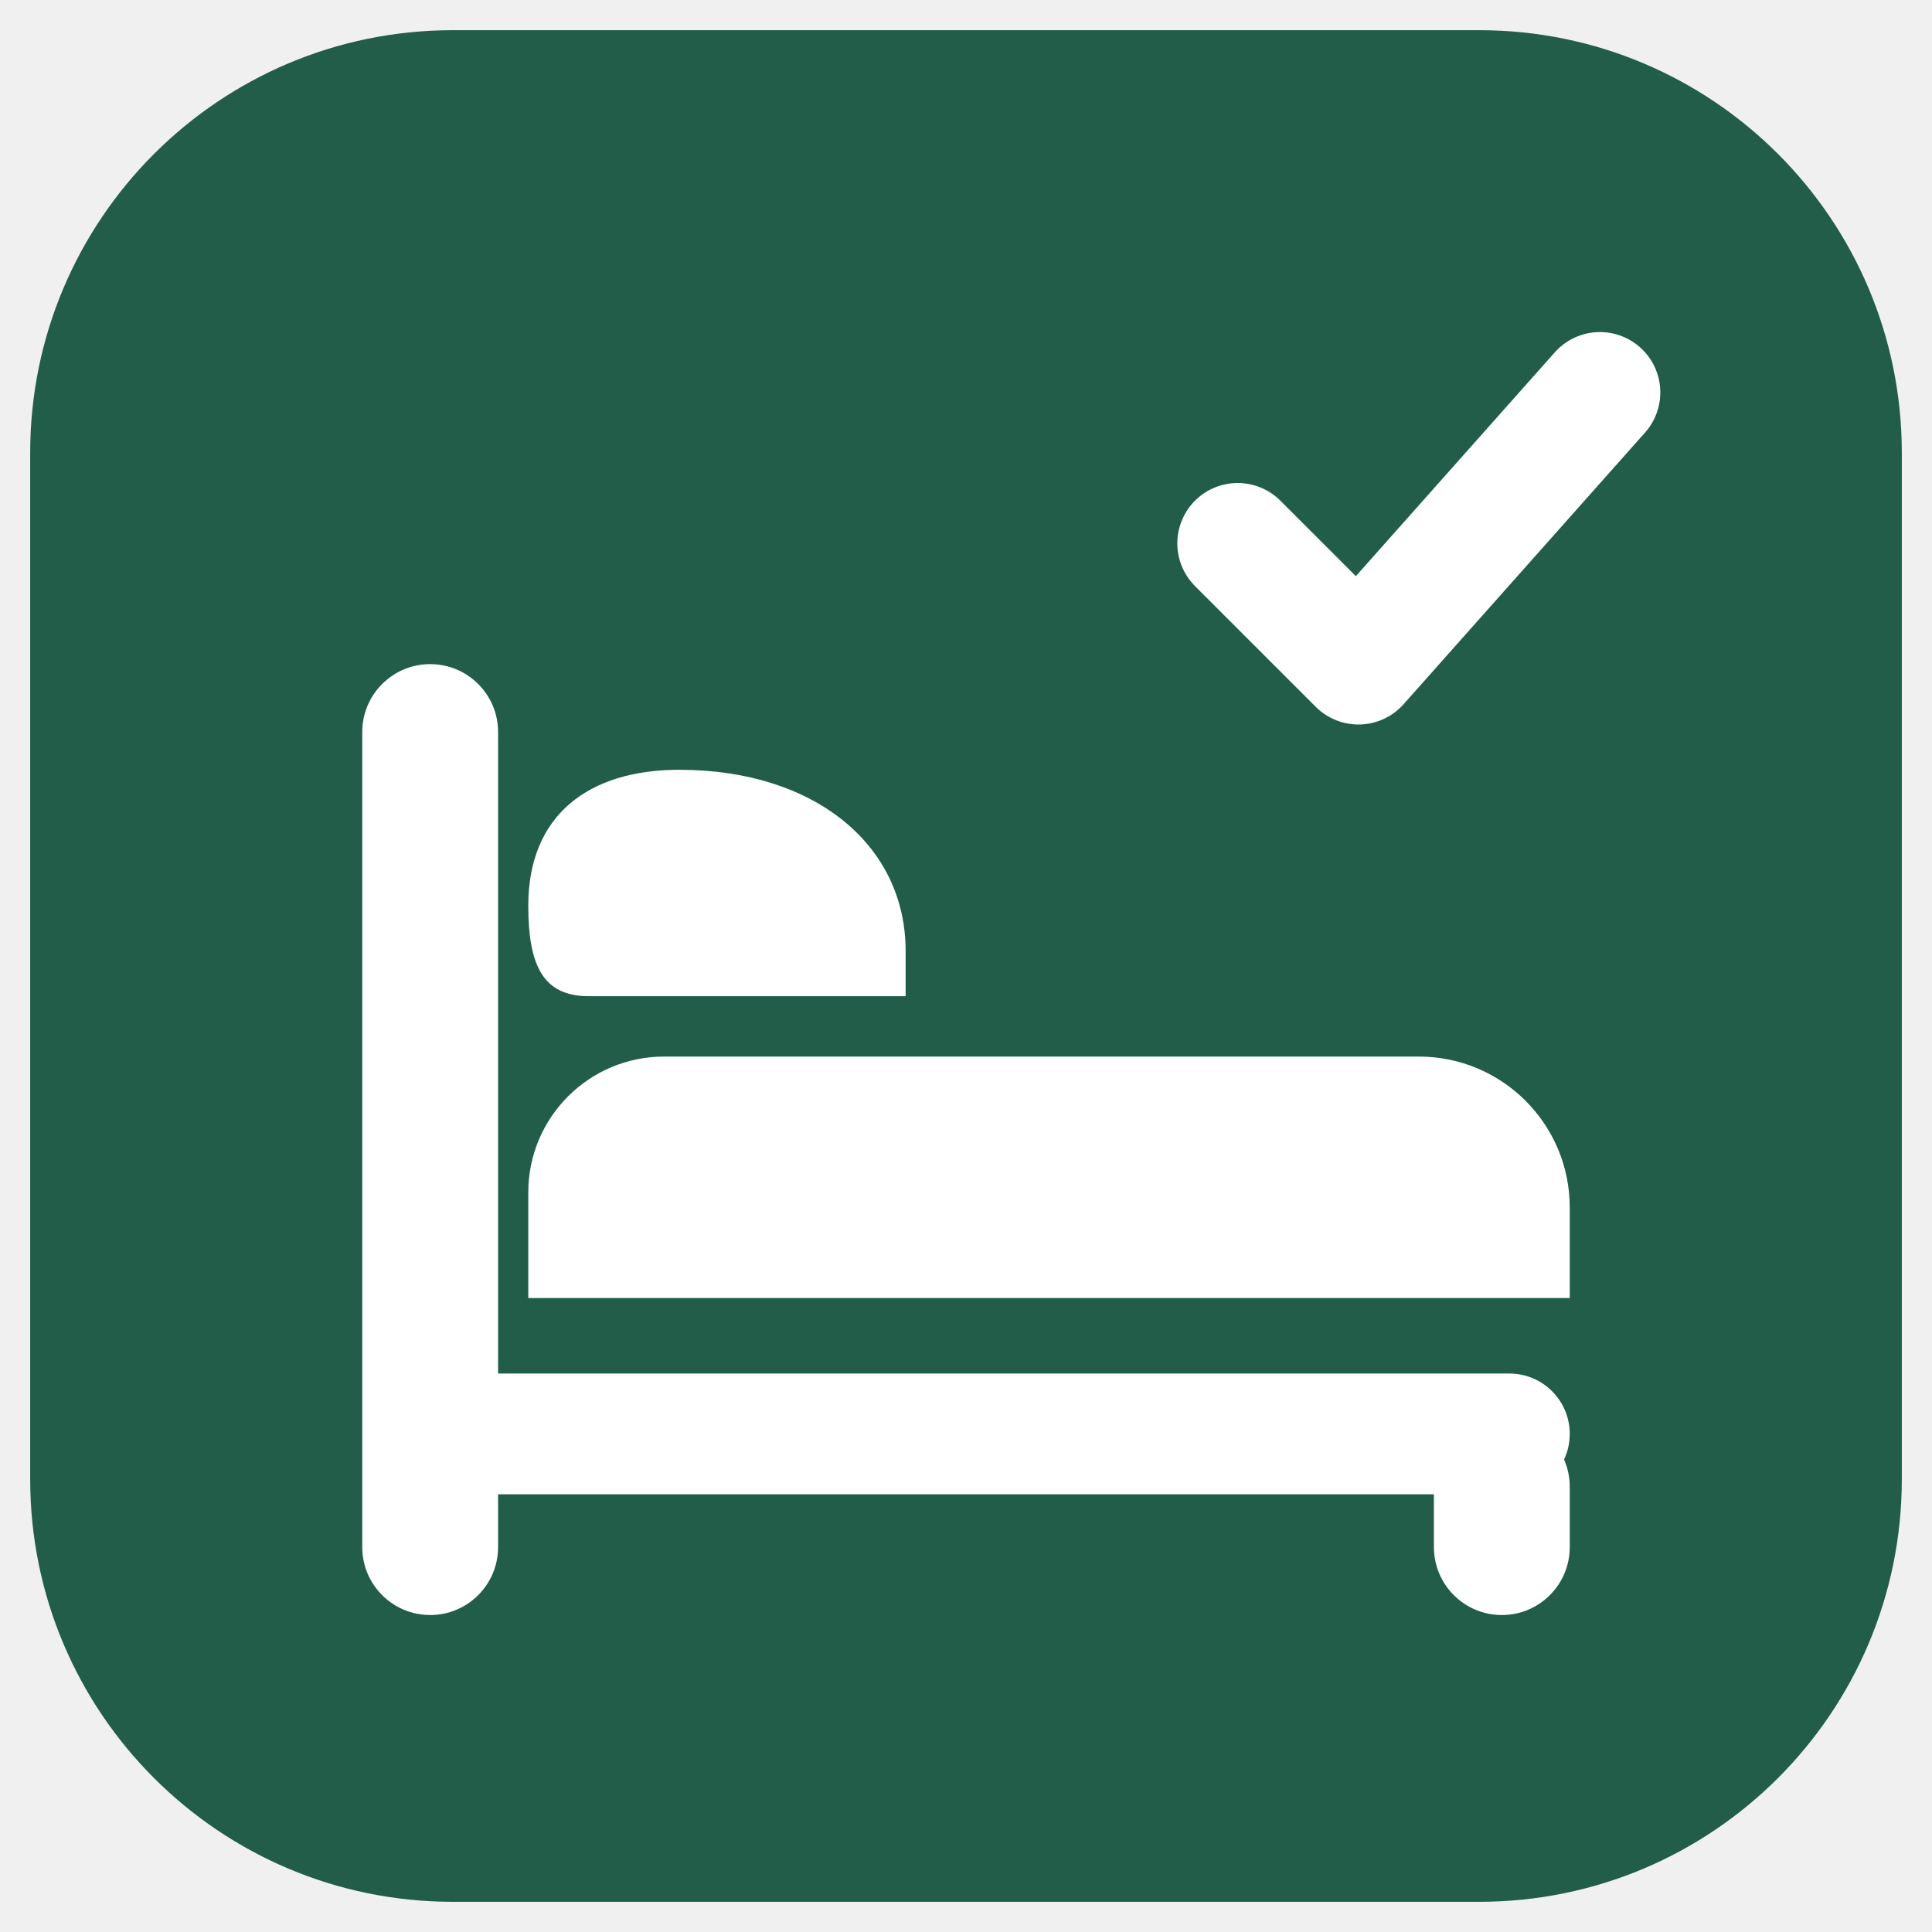
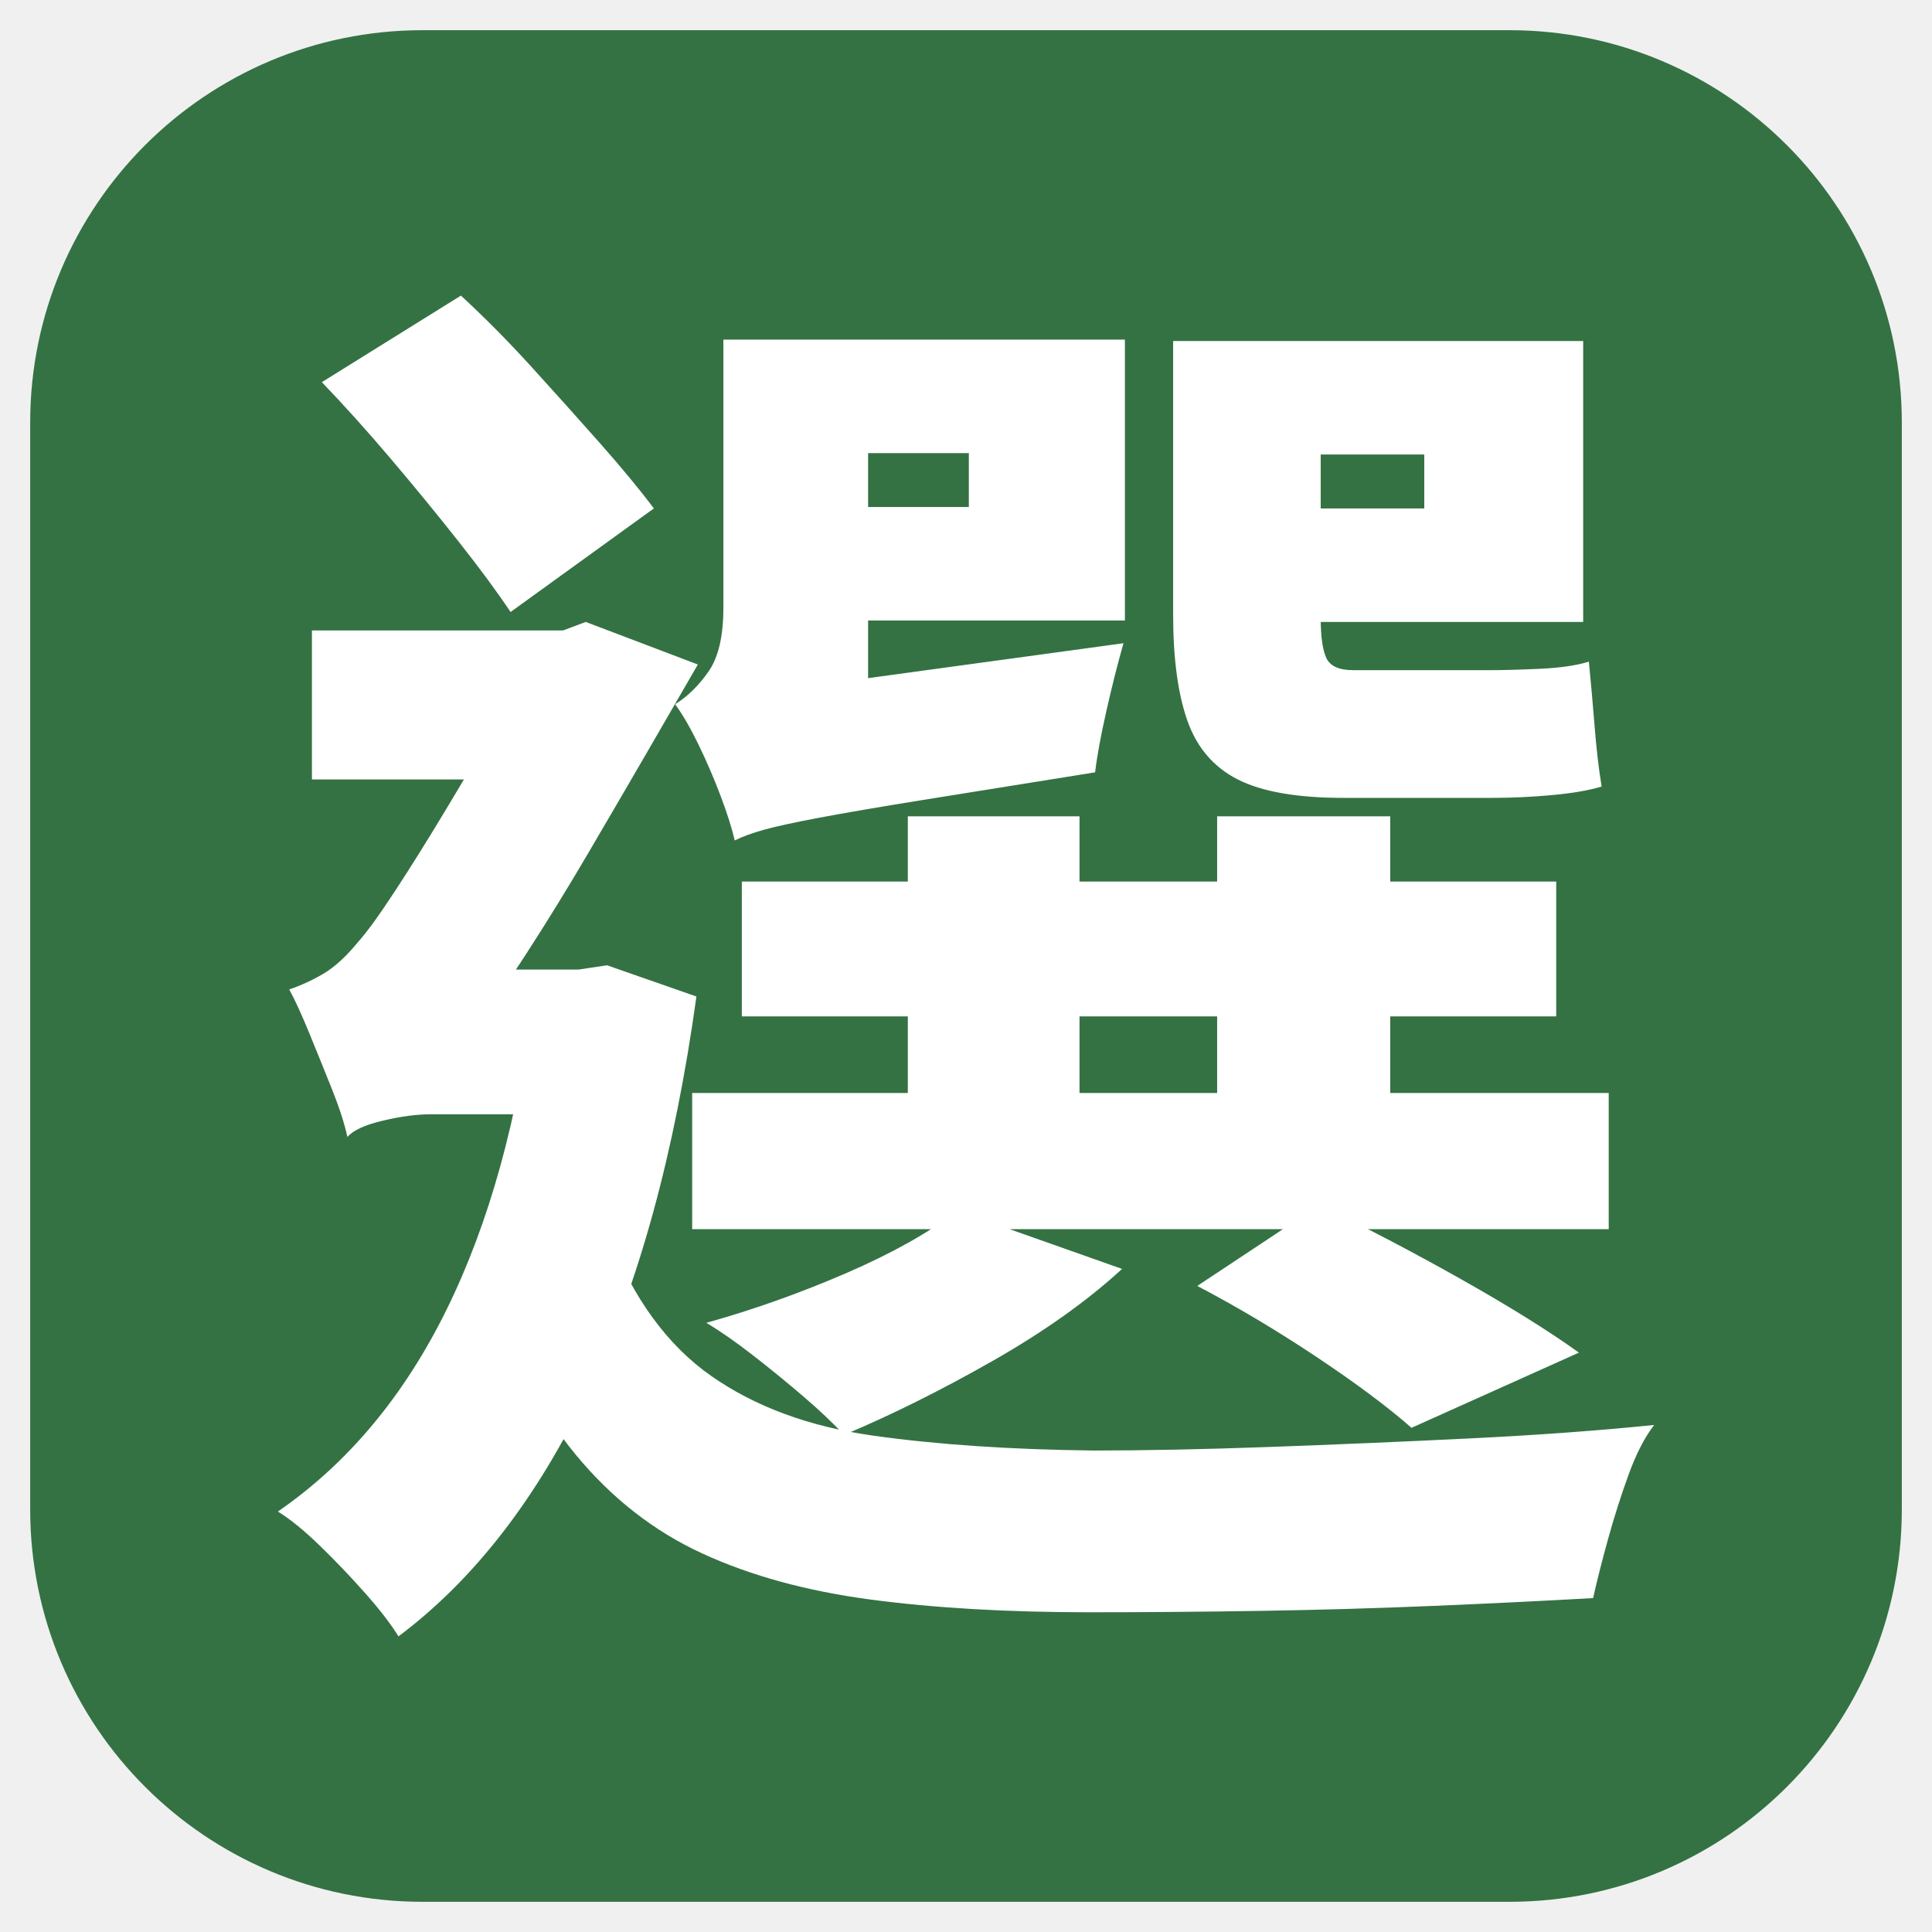
<svg xmlns="http://www.w3.org/2000/svg" width="128" height="128" viewBox="0 0 128 128">
-   <rect x="2" y="2" width="124" height="124" rx="28" fill="#215d49" />
-   <g fill="#fff">
-     <rect x="24" y="44" width="9" height="63" rx="4.5" />
-     <path d="M35 60c0-6 4-9 10-9 9 0 15 5 15 12v3H39c-3 0-4-2-4-6Z" />
-     <path d="M35 79a9 9 0 0 1 9-9h50a10 10 0 0 1 10 10v6H35Z" />
-     <rect x="28" y="91" width="76" height="8" rx="4" />
-     <rect x="95" y="94" width="9" height="13" rx="4.5" />
-   </g>
-   <path d="m82 36 8 8 16-18" fill="none" stroke="#fff" stroke-width="8" stroke-linecap="round" stroke-linejoin="round" />
+   <rect x="2" y="2" width="124" height="124" rx="26" fill="#347243" />
+   <path fill="#fff" d="M49.148 58.407H103.104V67.337H49.148ZM45.858 72.413H106.582V81.437H45.858ZM60.146 54.083H71.52V77.489H60.146ZM80.638 54.083H92.106V77.489H80.638ZM79.322 85.197 87.406 79.839Q91.918 82.001 96.759 84.727Q101.6 87.453 104.608 89.615L93.516 94.597Q91.166 92.529 87.218 89.897Q83.27 87.265 79.322 85.197ZM63.436 80.215 74.34 84.069Q70.862 87.265 65.739 90.179Q60.616 93.093 55.916 95.067Q54.882 93.939 53.237 92.529Q51.592 91.119 49.9 89.803Q48.208 88.487 46.798 87.641Q51.498 86.325 56.057 84.351Q60.616 82.377 63.436 80.215ZM52.626 22.499H74.528V41.111H52.626V33.591H64.188V30.019H52.626ZM82.33 22.593H104.89V41.205H82.33V33.685H94.362V30.113H82.33ZM77.724 22.593H87.5V40.923Q87.5 42.803 87.876 43.602Q88.252 44.401 89.662 44.401Q90.32 44.401 91.495 44.401Q92.67 44.401 94.127 44.401Q95.584 44.401 96.806 44.401Q98.028 44.401 98.592 44.401Q100.096 44.401 102.07 44.307Q104.044 44.213 105.266 43.837Q105.454 45.717 105.642 48.067Q105.83 50.417 106.112 52.109Q104.89 52.485 102.869 52.673Q100.848 52.861 98.874 52.861Q98.216 52.861 96.853 52.861Q95.49 52.861 93.892 52.861Q92.294 52.861 90.978 52.861Q89.662 52.861 89.004 52.861Q84.398 52.861 82.001 51.639Q79.604 50.417 78.664 47.738Q77.724 45.059 77.724 40.735ZM48.678 55.681 48.208 48.443 52.438 45.623 74.434 42.615Q73.87 44.589 73.306 47.08Q72.742 49.571 72.554 51.169Q65.504 52.297 61.133 53.002Q56.762 53.707 54.271 54.177Q51.78 54.647 50.605 54.976Q49.43 55.305 48.678 55.681ZM48.678 55.681Q48.396 54.459 47.738 52.72Q47.08 50.981 46.281 49.336Q45.482 47.691 44.73 46.657Q45.952 45.905 46.939 44.495Q47.926 43.085 47.926 40.265V22.499H57.514V47.785Q57.514 47.785 56.198 48.584Q54.882 49.383 53.143 50.558Q51.404 51.733 50.041 53.096Q48.678 54.459 48.678 55.681ZM21.324 25.319 30.536 19.585Q32.886 21.747 35.236 24.332Q37.586 26.917 39.748 29.361Q41.91 31.805 43.32 33.685L33.826 40.547Q32.51 38.573 30.395 35.894Q28.28 33.215 25.93 30.442Q23.58 27.669 21.324 25.319ZM20.666 41.769H38.056V51.639H20.666ZM40.312 81.813Q42.756 88.111 47.127 91.166Q51.498 94.221 57.843 95.114Q64.188 96.007 72.46 96.101Q77.536 96.101 84.069 95.866Q90.602 95.631 97.323 95.302Q104.044 94.973 109.59 94.409Q108.65 95.631 107.898 97.699Q107.146 99.767 106.535 101.976Q105.924 104.185 105.548 105.877Q100.566 106.159 94.973 106.394Q89.38 106.629 83.599 106.723Q77.818 106.817 72.178 106.817Q64.0 106.817 57.655 105.971Q51.31 105.125 46.516 102.916Q41.722 100.707 38.15 96.383Q34.578 92.059 32.04 85.009ZM35.33 64.235H38.338L40.218 63.953L46.14 66.021Q43.978 81.625 38.949 92.2Q33.92 102.775 26.4 108.415Q25.648 107.193 24.191 105.548Q22.734 103.903 21.183 102.399Q19.632 100.895 18.41 100.143Q25.366 95.349 29.596 86.748Q33.826 78.147 35.33 66.021ZM23.016 75.327V66.491L27.152 64.235H38.714V73.823H28.562Q27.152 73.823 25.366 74.246Q23.58 74.669 23.016 75.327ZM23.016 75.327Q22.734 74.011 21.982 72.131Q21.23 70.251 20.478 68.418Q19.726 66.585 19.162 65.551Q20.29 65.175 21.418 64.517Q22.546 63.859 23.768 62.355Q24.614 61.415 26.212 58.971Q27.81 56.527 29.643 53.472Q31.476 50.417 33.121 47.55Q34.766 44.683 35.8 42.709V42.333L38.808 41.205L46.234 44.025Q44.824 46.469 42.944 49.712Q41.064 52.955 38.996 56.48Q36.928 60.005 34.86 63.201Q32.792 66.397 31.006 68.653Q31.006 68.653 29.784 69.311Q28.562 69.969 27.011 71.003Q25.46 72.037 24.238 73.165Q23.016 74.293 23.016 75.327Z" />
</svg>
